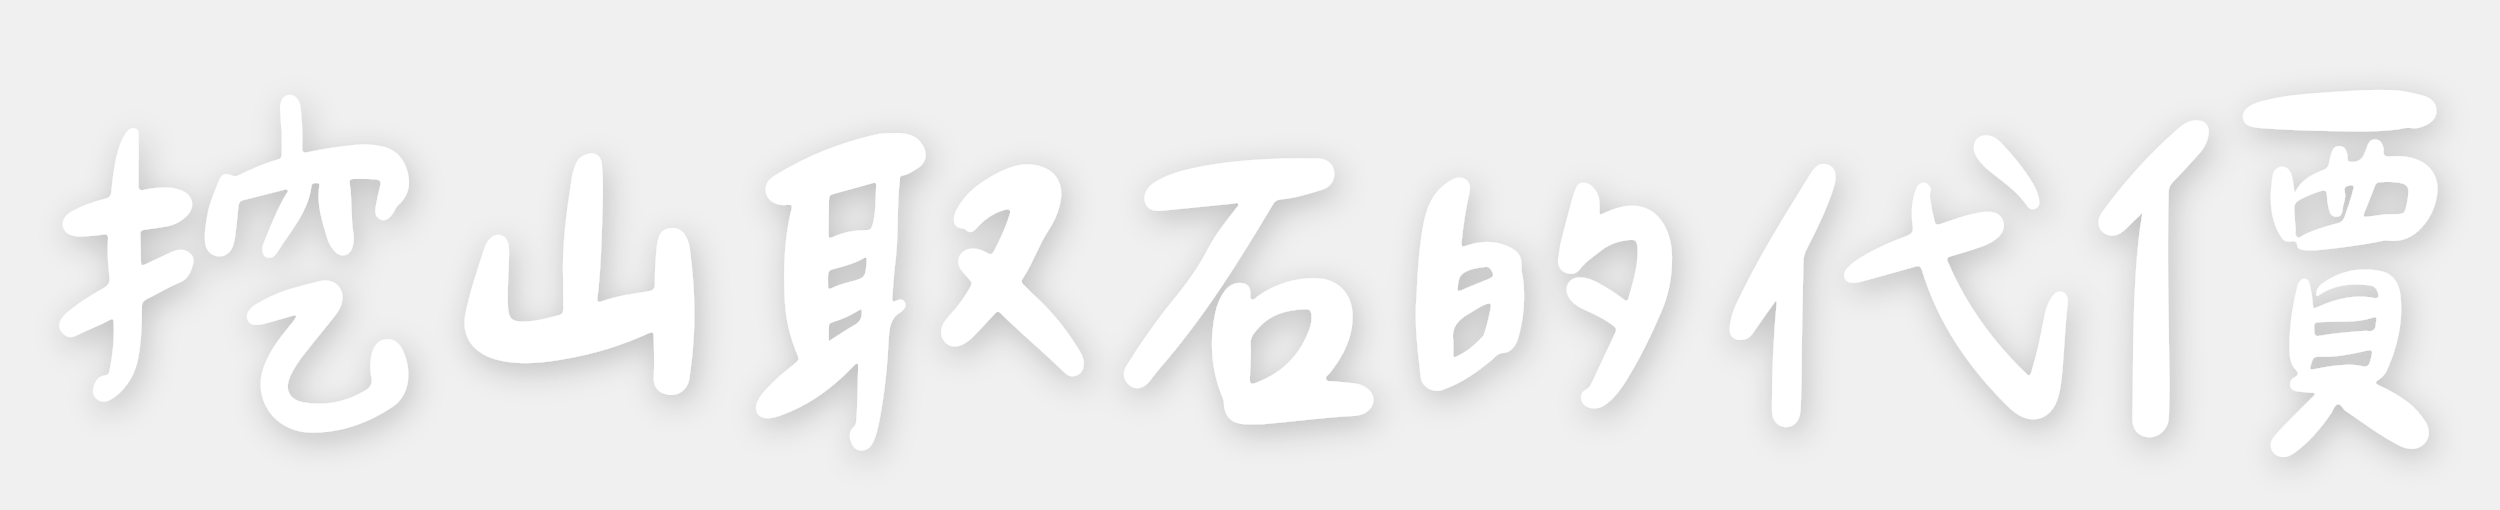
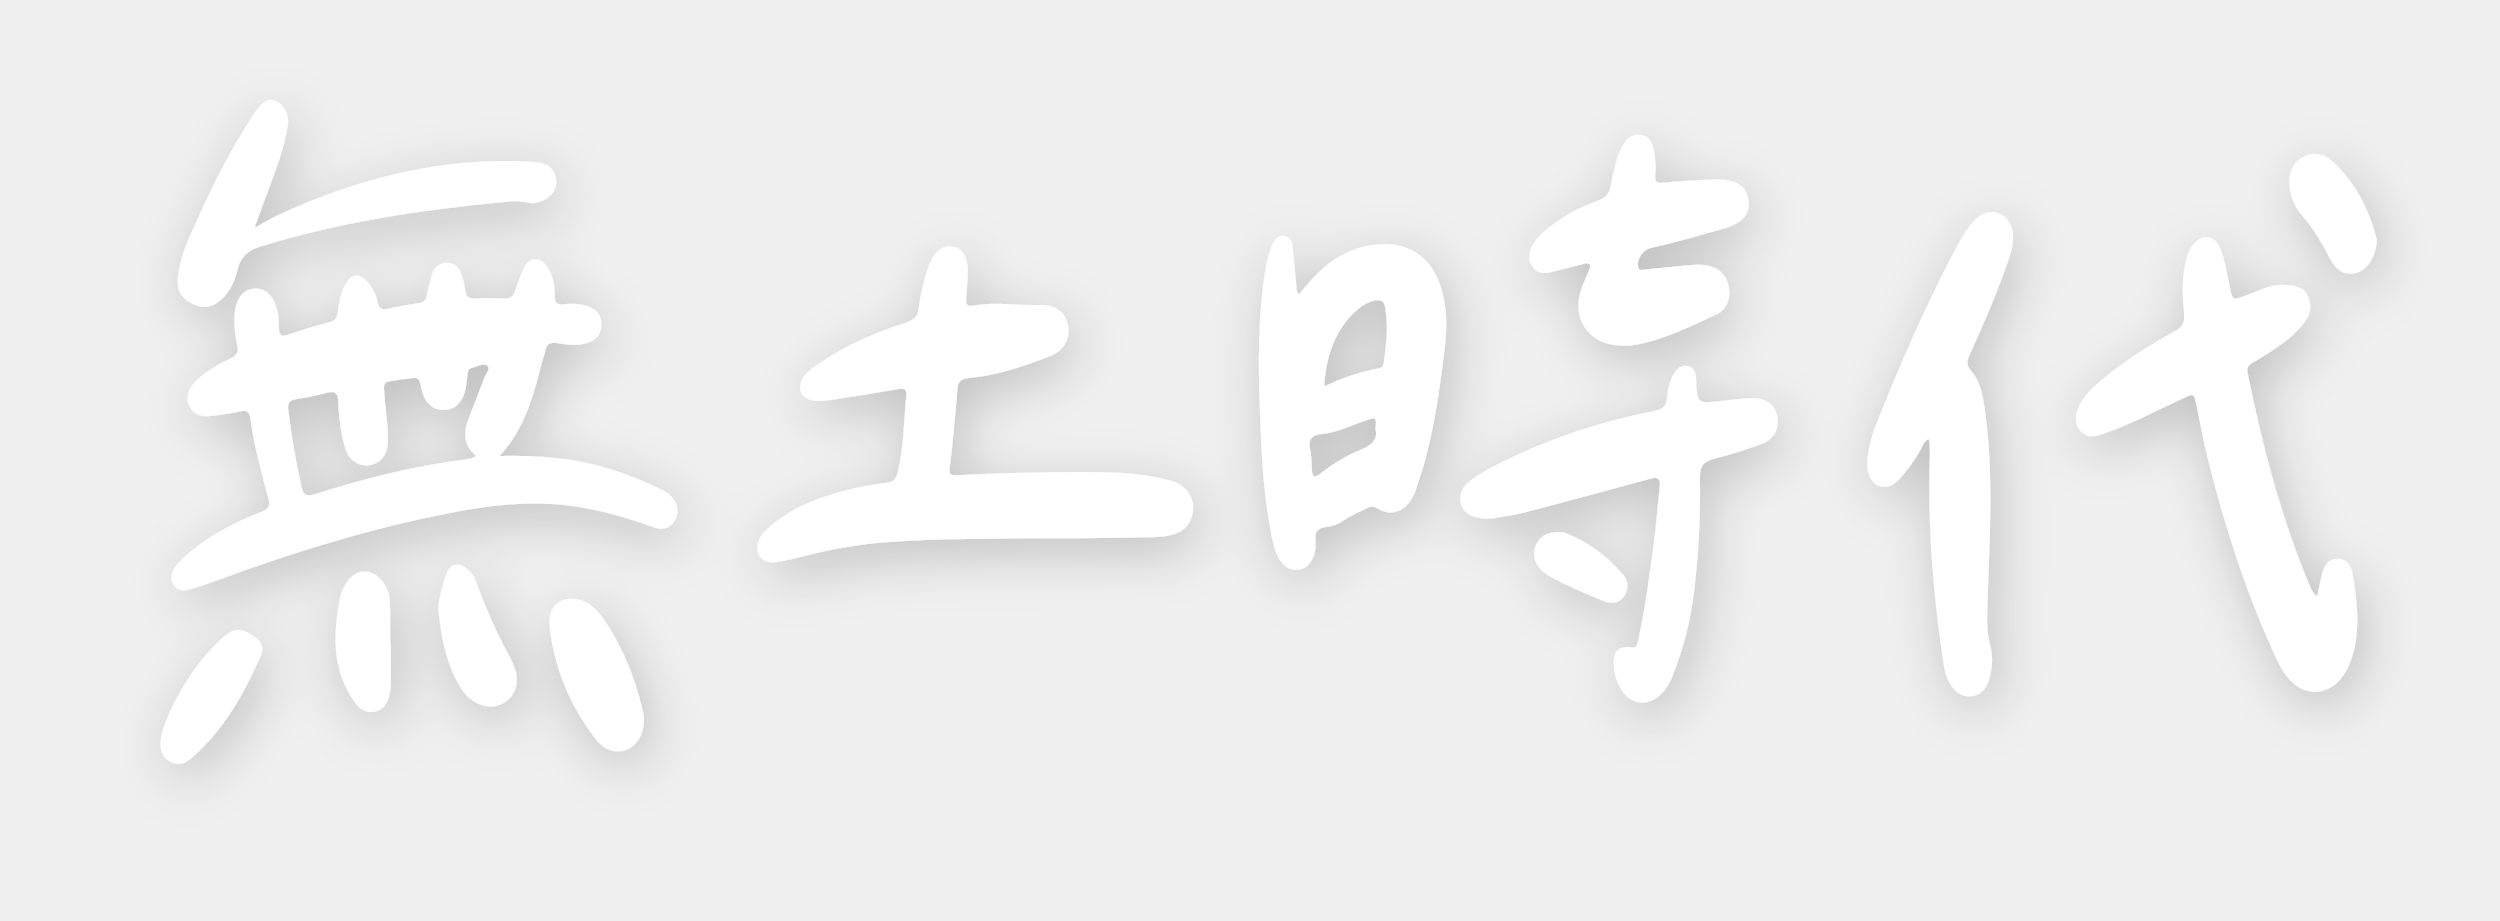
- <svg xmlns="http://www.w3.org/2000/svg" version="1.1" x="0px" y="0px" viewBox="0 0 1236.1 252" enable-background="new 0 0 1236.1 252" xml:space="preserve">
+ <svg xmlns="http://www.w3.org/2000/svg" version="1.1" x="0px" y="0px" viewBox="0 0 717.1 264" enable-background="new 0 0 717.1 264" xml:space="preserve">
  <style>
	#title {
		filter:url(#dropshadow)
	}
</style>
  <filter id="dropshadow" height="130%">
    <feGaussianBlur in="SourceAlpha" stdDeviation="8" />
    <feOffset dx="2" dy="4" result="offsetblur" />
    <feComponentTransfer>
      <feFuncA type="linear" slope="0.2" />
    </feComponentTransfer>
    <feMerge>
      <feMergeNode />
      <feMergeNode in="SourceGraphic" />
    </feMerge>
  </filter>
  <g id="title">
    <g>
-       <path fill="#ffffff" d="M442.2,65.8c5.2-0.1,10.2,0.4,13.6,5.3c3.2,4.6,2.4,9.4-2.4,12.3c-2.2,1.4-4.4,2.9-7.1,3.4    c-1.6,0.3-1.3,1.5-1.4,2.5c-1.6,13.7-0.4,27.6-2.3,41.3c-0.7,5.4-0.9,10.9-1.4,16.3c-0.2,1.8,0.1,2.7,2.1,1.7    c1.5-0.7,3.1-0.9,4.1,0.8c0.9,1.6,0.1,3-1.1,4.1c-0.2,0.2-0.4,0.4-0.6,0.6c-5,2.8-5.9,7.3-6.2,12.6c-0.7,13.9-2,27.7-4.7,41.4    c-0.7,3.3-1.3,6.6-2.7,9.7c-1.1,2.6-2.7,4.8-5.9,5c-2.6,0.1-4.3-1.4-5.2-3.7c-1.1-2.8-1.5-5.7,1.1-8c1.1-1,1.2-2.2,1.3-3.5    c0.7-8.7,0.6-17.4,0.9-26.2c0-0.5,0.2-1.2-0.3-1.5c-0.7-0.4-1.2,0.3-1.6,0.7c-1.6,1.5-3.1,3.1-4.6,4.6c-9.1,8.7-19.3,15.7-31.2,20    c-2,0.8-4.1,1.4-6.3,1.6c-5.2,0.4-7.8-3.3-5.9-8.1c0.9-2.1,2.3-3.9,3.8-5.6c4.4-5.1,9.7-9.3,15-13.5c1.5-1.2,2-2.1,1.1-4    c-3.6-8.6-5.8-17.6-6.3-27c-0.7-15.1-0.4-30.2,3.3-45c0.5-2.1,0-2.6-2-2.3c-2.1,0.3-4.2,0.1-6.2-0.8c-5.1-2.2-6.2-8.3-2.2-12.1    c0.8-0.7,1.7-1.4,2.6-1.9c15-9.2,31.1-15.7,48.2-19.7c1.7-0.4,3.4-0.7,5.1-0.9C438.8,65.9,440.5,65.9,442.2,65.8z M409.8,107.2    c0,0-0.1,0-0.1,0c0,2.9,0.1,5.8,0,8.7c-0.1,1.8,0.6,2,2.1,1.3c5.2-2.4,10.7-3.4,16.4-3.4c1.8,0,2.6-0.6,3.2-2.5    c1.8-6.4,1.4-13,1.8-19.5c0.1-2-1.2-1.4-2.2-1.1c-6.3,1.7-12.6,3.5-18.9,5.2c-1.6,0.4-2.2,1.1-2.2,2.8    C409.9,101.5,409.8,104.4,409.8,107.2z M409.4,138.3c0,0.6,0,1.3,0,1.9c0,3.1,0,3.1,2.7,1.9c2.6-1.2,5.3-2,8-2.7    c7.8-2,7.8-2.1,8.4-10.1c0.1-1.7,0-2.5-1.9-1.4c-3.9,2.2-8.2,3.4-12.5,4.6C409.4,133.7,409.4,133.6,409.4,138.3z M409.8,168.7    c4.5-2.8,8.6-5.7,12.9-8.1c2.5-1.4,3.3-3.3,3.4-6c0.1-1.9-0.6-1.8-1.8-1c-3.9,2.5-8.2,4.3-12.6,5.7c-0.9,0.3-1.8,0.5-1.8,1.7    C409.7,163.4,409.8,165.8,409.8,168.7z" />
-       <path fill="#ffffff" d="M297.8,108.4c-0.4,13-0.8,26-2.4,38.9c-0.2,1.9,0.4,2.3,2.1,1.7c7.5-2.7,15.3-3.8,23.1-5    c2.3-0.3,3.2-1.3,3.2-3.7c-0.1-5.8,0.3-11.6,0.8-17.4c0.2-1.7,0.5-3.4,0.9-5.1c0.8-2.9,2.8-4.7,5.8-5c3.2-0.4,5.7,0.7,7.5,3.5    c1.3,2.1,2,4.5,2.3,6.9c2.7,20,3.2,40,0.3,60c-0.3,2.1-0.4,4.2-1.1,6.2c-1.6,4.3-5.9,6.7-10.5,5.7c-4.6-0.9-7-4.2-6.6-9.2    c0.5-6.3,0.1-12.5,0-18.8c0-3-0.4-3.3-3.2-2c-12.8,5.8-26.2,9.9-40,12.3c-10.5,1.9-21,3.2-31.7,1.1c-1.8-0.4-3.5-0.8-5.2-1.4    c-10.3-3.7-15.2-11.8-12.9-22.5c2.3-10.8,5.8-21.4,9.3-31.9c0.7-2,1.7-3.8,3.3-5.2c3.1-2.6,6.9-1.6,8.3,2.2c0.7,2,0.6,4.1,0.6,6.2    c-0.1,8-0.8,16-0.6,24c0.2,8.1,1.7,9.5,9.8,9c5.3-0.3,10.4-1.8,15.5-3.1c1.6-0.4,2.1-1.4,2.1-3c-0.1-4.9,0-9.8-0.1-14.7    c-0.6-16.9,1.7-33.5,4.3-50.1c0.3-1.9,0.8-3.7,1.4-5.5c0.4-1.2,1-2.4,1.7-3.4c1.7-2.3,5.9-3.9,8.2-3.1c3,1,3.5,3.7,3.7,6.4    C298.5,91,298,99.7,297.8,108.4z" />
-       <path fill="#ffffff" d="M624.3,209.8c-2.9,0-5.8,0.1-8.7,0c-6.9-0.4-10.2-3.8-10.5-10.6c0-0.9-0.3-1.8-0.6-2.6    c-5.7-13.6-6.6-27.6-3.6-42c0.8-3.8,2.2-7.3,4.5-10.5c2-2.7,4.6-4.4,8.1-4.2c3.2,0.2,4.7,1.9,4.8,5.1c0,1-0.5,2.4,0.7,3    c1.1,0.5,1.9-0.8,2.7-1.4c8.7-6.2,18.5-9.3,29.1-9.1c10.8,0.3,17.9,7.7,18,18.6c0.1,11-4.7,20.1-11.4,28.5    c-0.7,0.9-2.2,1.7-1.7,2.9c0.5,1.4,2.2,0.8,3.4,1c3.4,0.4,6.9,0.6,10.3,1c2.6,0.3,5,1.1,7,2.8c3.8,3.2,3.6,8.2-0.4,11.2    c-2.1,1.6-4.6,2.1-7.2,2.2C654,206.5,639.2,208.5,624.3,209.8z M618.3,180.5c-0.1,2.2-0.2,4.4-0.3,6.5c-0.1,2.8,0.4,3.2,2.9,2.3    c12.7-4.7,21.6-13.4,26.4-26.2c0.9-2.4,1.3-4.9,1.1-7.5c-0.1-1.7-1-2.8-2.7-2.7c-8.8,0.3-17,2.2-23.2,9c-2.1,2.3-4.6,5-4.1,8.6    C618.7,173.8,618.3,177.1,618.3,180.5z" />
-       <path fill="#ffffff" d="M1145.2,146.1c-0.1-2.8,1.3-4.8,3.2-6.1c8.8-6.1,18.6-8.2,29-5.9c5.9,1.3,8.8,6,9.5,11.7    c1.2,10-0.4,19.7-3.5,29.3c-0.8,2.4-1.9,4.7-2.8,7.1c-0.8,2.1-2,3.8-3.9,5.1c-2.7,1.8-2.6,2.3,0.3,3.6c4.8,2.2,9.4,4.8,13.6,8    c3.5,2.7,6.4,6,8.7,9.7c2.2,3.5,2.1,7.2,0.1,10c-2.2,2.9-6.1,4.1-10.1,2.9c-1.3-0.4-2.6-0.9-3.8-1.6c-9.1-4.8-17.3-10.9-25.8-16.8    c-1.4-1-2.3-3.6-4-3.1c-1.3,0.3-2,2.6-2.9,4.1c-5,7.3-10.6,14.1-17.8,19.4c-1.2,0.9-2.5,1.8-4,2.2c-2.8,0.8-5.5-0.1-7.1-2.1    c-1.6-2.1-1.7-4.9,0.2-7.3c1.7-2.2,3.6-4.3,5.6-6.3c4.5-4.5,9-9,13.5-13.5c0.5-0.5,1.4-1,1.2-1.7c-0.3-1-1.4-0.5-2.2-0.6    c-2-0.2-4-0.4-6-0.6c-1.7-0.2-3.3-0.7-3.8-2.6c-0.5-1.9,0.4-3.5,2-4.4c2.1-1.2,2.4-2,0.5-4c-2.4-2.5-2.8-6.1-2.9-9.5    c-0.2-10.7,1.3-21.2,3.9-31.5c0.2-0.8,0.6-1.5,1-2.2c0.6-1,1.4-1.7,2.6-1.6c1.3,0.1,1.9,1,2.3,2.1c1,3.2,1.4,6.6,1.7,9.9    c0.3,3,0.2,3,2.9,1.8c8.7-3.9,17.7-6.1,27.3-4.3c2.2,0.4,2.5-0.5,2.1-2.3c-0.5-2.4-2.1-3.7-4.3-3.9c-8.6-1.1-16.9-0.4-24.4,4.5    c-0.4,0.2-0.7,0.5-1.1,0.8C1145.9,146.1,1145.7,146.1,1145.2,146.1z M1169,163.6c0.5,0,0.9-0.1,1.4,0c2.8,0.5,4.3-0.5,4.3-3.5    c0-0.4,0.1-0.9,0.2-1.3c0.4-1.8-0.1-2.3-1.9-1.7c-4.3,1.4-8.6,1.9-13.1,1.9c-4.3,0-8.7,0.1-13,0.3c-2.8,0.1-2.9,0.6-2.6,4.8    c0.2,2.6,1.7,2.1,3.2,1.8C1154.5,164.7,1161.8,164.1,1169,163.6z M1150.8,176.4c-0.8,0-1.6,0-2.4,0c-4.7-0.1-4.6,0-6,4.6    c-0.5,1.7,0.1,1.8,1.5,1.6c3.2-0.6,6.4-1.3,9.6-1.7c4.8-0.5,9.7-1,14.3,0.1c2.5,0.6,3.4-0.2,4-2.1c0.4-1.1,0.6-2.3,0.9-3.4    c0.3-1.7,0.2-2.8-2.2-2.2C1164.1,174.8,1157.5,176.2,1150.8,176.4z" />
-       <path fill="#ffffff" d="M1022.4,150c-1.6,12.8-1.7,26.5-3.4,40c-0.4,3.1-1.1,6.1-2.3,9c-3.3,8-11.2,10.6-18.6,6.2    c-2.1-1.3-4-2.9-5.7-4.6c-19.2-19-34.1-40.8-42.1-66.9c-0.7-2.1-1.5-2.4-3.5-1.8c-8.7,2.5-17.5,4.9-26.2,7.3    c-1.3,0.4-2.7,0.6-4,0.6c-1.8,0.1-3.5-0.2-4.4-2c-0.9-1.8-0.3-3.4,0.8-4.8c1.8-2.2,4.1-3.9,6.5-5.4c7.3-4.5,15.1-8,23.1-10.9    c2.7-1,3.5-2.1,3.1-5.1c-0.8-5.4-0.6-10.9,1-16.2c0.4-1.3,0.8-2.6,1.7-3.7c1-1.2,2.3-1.9,3.8-1.2c1.6,0.7,2.7,2.4,2.4,3.6    c-0.9,3,0.2,5.7,0.5,8.6c0.2,2.1,1,4.1,1.3,6.1c0.3,2.1,1.1,2.6,3.2,1.9c5.6-1.9,11.1-4,16.9-5.2c2.2-0.5,4.5-0.9,6.7-0.8    c3.2,0.1,5.9,1.1,7.2,4.4c1.1,2.8,0.1,5.9-2.5,8.3c-2.5,2.2-5.4,3.7-8.5,4.7c-4.9,1.7-9.8,3.2-14.8,4.6c-1.9,0.5-2.2,1.3-1.4,3    c9,21,22.2,39.1,38.6,55c1.7,1.6,2.1,0.8,2.6-0.9c2.6-8.5,4.5-17.2,6.1-26c0.7-4.1,1.8-8,4.3-11.4c1.3-1.7,2.9-2.9,5.1-2.1    C1022.1,145.3,1022.6,147.1,1022.4,150z" />
-       <path fill="#ffffff" d="M507.2,81.2c12.8,0,19.2,7.6,17.2,18.4c-1,5.3-3.2,10.1-6.1,14.5c-4.9,7.6-7.7,16.3-12.7,23.8    c-0.9,1.3-0.3,2.2,0.7,3.1c2.6,2.5,5,5,7.6,7.4c7.8,7.3,14.2,15.8,19.8,24.9c1.2,2,2.3,4.1,2.2,6.6c-0.1,2.7-1.1,4.8-3.7,5.8    c-2.4,1-4.4,0-6.1-1.7c-10.1-9.9-21.1-18.9-31.2-29c-1.3-1.3-2.1-0.9-3.1,0.2c-3.1,3.4-6.3,6.8-9.5,10.2c-1.8,1.9-3.8,3.7-6.2,4.9    c-3.3,1.7-6.6,1.3-8.8-1c-2.2-2.3-2.7-6-1-9.1c1-1.9,2.5-3.6,4-5.2c3.7-4,6.7-8.3,9.4-13c0.9-1.6,0.8-2.6-0.4-3.8    c-1.4-1.4-2.7-3-3.9-4.5c-3.4-4.3-1.2-9.8,4.2-10.7c3.1-0.5,5.9,0.6,8.6,2.1c1.4,0.8,2.2,0.8,3.1-0.7c3-5.7,5.8-11.5,7.7-17.7    c0.3-0.9,0.9-2,0.1-2.8c-0.8-0.8-1.9-0.2-2.8,0c-5.5,1.6-9.9,4.9-13.6,9.1c-1.7,1.9-3.3,2.5-5.3,0.6c-0.5-0.5-1-0.6-1.7-0.7    c-2.9-0.2-4.1-1.6-4.1-4.5c0-2.2,0.9-4.1,2-5.9c4.2-7.3,10.6-12.1,17.8-16C496.7,83.5,502.6,81.3,507.2,81.2z" />
-       <path fill="#ffffff" d="M68.5,79.4c0,4.1,0.1,8.2,0,12.3c0,1.9,0.5,2.6,2.5,2.2c3.7-0.8,7.5-1.3,11.4-1.2c2.7,0,5.2,0.5,7.7,1.6    c5.4,2.3,6.6,8,2.5,12.2c-2.9,3-6.4,4.8-10.4,5.5c-3.6,0.6-7.2,1.2-10.8,1.6c-1.4,0.2-2.1,0.7-2,2.2c0.2,4.5,0.2,9.1,0.3,13.6    c0,1.6,0.4,2.1,2.1,1.3c4.2-2,8.4-3.9,12.6-5.9c1.4-0.7,2.9-1.2,4.4-1.3c4-0.3,7.7,2.9,6.8,6.6c-1,3.9-2.5,7.9-6.7,9.6    c-5.7,2.3-10.9,5.5-16.3,8.2c-1.8,0.9-2.5,2-2.4,4c0,8.2-0.3,16.4-1.7,24.4c-1.2,7-4.2,13.1-9.4,18c-1.2,1.1-2.5,2.2-3.9,3    c-2.3,1.4-4.7,2-7.1,0.2c-2-1.4-2.5-3.6-1.9-5.8c0.7-2.9,2.1-5.5,5.3-6c1.7-0.3,2.3-0.8,2.6-2.3c1.6-7.9,2.5-15.8,2.1-23.8    c-0.1-1.8-0.5-2.3-2.2-1.3c-5.3,2.9-11.1,5-16.5,7.7c-2.7,1.3-4.7,0.7-6.6-1.3c-1.9-2.1-2.2-4.2-0.7-6.7c1.2-2.1,3.1-3.6,4.9-5.1    c5-4,10.4-7.3,16-10.4c2.4-1.4,3.4-2.8,3-5.8c-0.8-6.1-1.1-12.3-0.7-18.5c0.1-2-0.5-2.5-2.5-2.2c-3,0.5-6.1,0.7-9.2,0.9    c-1.2,0.1-2.4,0.1-3.5,0c-3.9-0.3-6.4-2-7.1-4.9c-0.6-2.7,0.8-5.3,4.1-7.3c5.3-3.1,11.1-5,17-6.5c1.8-0.5,2.6-1.3,2.8-3.3    c0.7-6.7,1.4-13.4,3.2-19.9c1-3.4,2.1-6.8,4.4-9.6c1-1.3,2.3-2.5,4.2-1.9c1.9,0.6,1.8,2.3,1.8,3.9c0,4,0,8,0,12    C68.4,79.4,68.5,79.4,68.5,79.4z" />
-       <path fill="#ffffff" d="M700.4,145.7c0.4-10.3,1.1-21.3,2.9-32.3c0.7-4.3,1.7-8.6,3.5-12.6c2.3-5.1,5.9-9.1,10.8-11.8    c2.4-1.3,4.8-1.9,7.2-0.2c2.3,1.7,2.3,4.2,1.7,6.7c-1.8,8-3,16.1-3.8,24.2c-0.2,2.1,0.1,2.6,2.2,1.8c6.8-2.4,13.7-2.7,20.5,0.2    c5.5,2.3,7.3,5.2,6.9,11.2c-0.1,1.3,0.4,2.5,0.6,3.7c1.4,10.3,0.7,20.5-2.2,30.5c-1.1,3.7-3.5,7.2-7.2,7.4c-3.1,0.2-4,1.9-5.8,3.4    c-7.4,6.2-15.3,11.7-24.5,14.9c-4.8,1.7-10.3-1.5-10.8-6.5C701,173.2,699.1,159.9,700.4,145.7z M718.6,168.6c0,2.3,0,4.5,0,6.8    c0,0.8,0.1,1.5,1.2,1c5.5-2.3,9.8-6.2,13.7-10.5c0.1-0.1,0.2-0.3,0.2-0.5c1.5-4.4,2.5-8.9,3.4-13.5c0.3-1.8-0.4-2.1-2-1.6    c-3.4,1.1-6.2,3.4-9.3,5.1C720.5,158.5,717.6,162.3,718.6,168.6z M720.8,142c-0.5,2.2,0.4,2.2,2.3,1.3c4.2-1.9,8.5-3.5,12.8-5.3    c2.6-1.1,2.9-1.7,1.6-4.2c-0.7-1.4-1.8-2-3.3-1.8c-2.3,0.3-4.7,0.6-6.9,1.3C722.2,135.1,721.2,136.5,720.8,142z" />
-       <path fill="#ffffff" d="M634.2,78.3c5.7,0,11.4-0.1,17.2,0c4.9,0.1,7.8,2.7,8.3,6.6c0.5,4.1-1.7,7.7-6.2,9    c-6.6,2-13.2,4.1-20.1,4.7c-1.9,0.2-3.1,0.9-4.1,2.6c-16.9,28.5-34.6,56.6-56.5,81.7c-1.7,2-3.2,4.2-4.9,6.2    c-2.9,3.2-6.4,3.7-9.2,1.6c-3.2-2.4-4-6.1-1.8-9.7c7.1-11.5,14.8-22.5,23.3-32.9c6.5-7.9,12.4-16.1,17.1-25.2    c3.7-7.1,8.8-13.3,13.7-19.7c0.5-0.7,1.6-1.4,1.2-2.3c-0.5-1-1.6-0.3-2.5-0.2c-11,1.1-22.1,2.2-33.1,3.3c-1.3,0.1-2.5,0.3-3.8,0.3    c-2.6,0-4.9-0.7-6.2-3.1c-1.4-2.6-0.9-5.1,0.6-7.5c1.3-2.1,3.4-3.5,5.6-4.7c5.6-3.1,11.8-4.8,18-6.1    C605,79.8,619.6,78.9,634.2,78.3z" />
-       <path fill="#ffffff" d="M139.1,64.2c-0.2-3.4-0.5-6.7-0.6-10.1c-0.2-4.3,1.6-7.1,4.6-7.2c2.9-0.1,5.1,2.4,5.6,6.6    c0.7,6.4,1,12.9,0.7,19.3c-0.1,2.5,0.7,2.9,2.9,2.4c7.7-1.7,15.6-2.8,23.4-3.6c4.6-0.5,9.1-0.2,13.5,0.8    c6.7,1.6,10.6,6.1,12.3,12.5c1.7,6.2,0.6,11.9-4.5,16.4c-1.3,1.2-1.8,2.9-2.8,4.3c-1.7,2.7-4,3.9-6,3c-2.6-1.2-2.9-3.6-2.5-6    c0.6-3.7,1.4-7.3,2.3-10.9c0.5-1.9-0.1-2.7-2-2.9c-3.8-0.5-7.6-0.3-11.4-0.3c-1.4,0-1.9,0.6-1.7,2.1c1.3,8.4,0.5,16.9,1.9,25.2    c0.4,2.2,0.1,4.5-0.6,6.7c-1.5,4.2-5.5,5.1-8.6,1.9c-1.8-1.9-3.1-4.1-3.8-6.5c-2.5-8.3-5.2-16.5-4-25.4c0.1-0.8,0.5-2-1-2    c-1.1,0-2.6-0.1-2.8,1.5c-1.6,12.9-10.4,22.2-16.8,32.6c-0.5,0.8-1.2,1.6-2,2.2c-2.2,1.6-4.9,0.5-5.4-2.2    c-0.4-1.7,0.1-3.3,0.7-4.8c3.4-8.1,6.5-16.4,11.1-24c0.3-0.6,1.2-1.2,0.5-1.9c-0.5-0.5-1.2-0.2-1.8,0c-6.7,1.7-13.4,3.4-20.1,5.1    c-1.8,0.4-2.1,1.7-2.3,3.2c-0.5,4.9-1,9.8-1.6,14.6c-0.2,1.6-0.6,3.2-1.1,4.8c-1.3,3.6-4.3,5.6-7.7,5.1c-3.3-0.5-5.7-3-6.1-6.7    c-0.5-4.9,0.4-9.8,1.3-14.6c1.1-5.7,3.5-10.9,5.6-16.2c1.2-3.2,3.5-3.9,6.6-2.4c1.2,0.5,2.1,0.3,3.1-0.2    c6.3-3.1,12.7-5.9,19.5-7.8c1.6-0.4,1.8-1.6,1.8-3c0-3.9,0-7.8,0-11.7C139.3,64.2,139.2,64.2,139.1,64.2z" />
-       <path fill="#ffffff" d="M826.7,129.3c-0.1,8.6-1.8,16.8-5.2,24.7c-4.9,11.5-10.4,22.8-17,33.5c-2.6,4.3-5.5,8.4-9.4,11.6    c-2.5,2.1-5.2,3.3-8.5,2.7c-2.4-0.5-4.2-1.8-4.8-4.3c-0.5-2.4,0.6-4,2.7-5.1c1.3-0.7,1.9-1.9,2.5-3.1c3.9-8.2,7.7-16.5,11.6-24.7    c0.9-1.8,0.3-2.7-1.2-3.8c-4.2-3-8.6-5.3-13.3-7.3c-2.7-1.2-5.2-2.6-7.2-4.8c-2.4-2.7-3-5.9-1.6-8.5c1.4-2.5,4.1-3.5,7.9-2.9    c2.1,0.3,4,1.1,5.9,2c4.8,2.5,9.3,5.3,13.6,8.6c1,0.7,1.8,1.5,2.4-0.3c2.2-7.8,4.7-15.5,4.6-23.7c0-0.6,0-1.3-0.1-1.9    c-0.4-3.2-1-3.6-4.3-3.3c-5,0.5-9.6,2-13.6,5.2c-3.7,2.9-7.7,5.4-10.6,9.3c-1.7,2.3-4.7,2.8-7.2,1.6c-2.5-1.1-4-3.7-3.5-6.8    c0.5-3.4,0.9-6.9,1.8-10.2c1.7-6.8,3.6-13.5,5.4-20.3c0.2-0.7,0.4-1.4,0.7-2.1c0.9-2.2,1.4-4.9,4.2-5.1c3-0.2,5,1.9,6.6,4.1    c1.8,2.7,1.9,5.8,1.8,8.9c-0.1,3.1-0.1,3.1,2.6,1.9c3.1-1.4,6.2-2.6,9.5-3.2c8.9-1.6,16.4,2.2,20.5,10.4    C826.1,117.7,826.9,123.4,826.7,129.3z" />
-       <path fill="#ffffff" d="M1059.3,105.2c-2.7,2.6-4.9,4.8-7.1,6.9c-1.4,1.4-2.9,2.8-4.7,3.7c-2.9,1.3-6,0.8-8.1-1.3    c-2-2-2.5-5.1-1.1-7.8c0.5-1.1,1.2-2,1.9-3c10.9-14.7,23.1-28.3,37-40.3c2.4-2.1,5.1-3.8,8.5-3.9c4.5-0.2,7.1,2.7,6.3,7.2    c-0.6,3.7-2.4,6.9-4.9,9.6c-4.2,4.7-8.4,9.3-12.8,13.8c-1.4,1.4-1.9,2.8-2,4.8c-0.8,30.7,0,61.4,0.4,92.1    c0.1,6.4-0.1,12.9-0.3,19.3c-0.2,6.2-5.6,10.8-11.2,9.8c-4.2-0.8-7-4-6.9-8.9c0.6-31.5-0.2-63,3.8-94.4    C1058.5,110.5,1058.9,108.2,1059.3,105.2z" />
-       <path fill="#ffffff" d="M146.5,156.2c-1.1-0.6-2,0-3,0.3c-4,1.1-8,2.3-12.1,3.4c-1.4,0.4-2.8,0.7-4.3,0.8    c-1.9,0.1-3.7-0.5-4.6-2.3c-0.9-1.9-0.4-3.7,0.9-5.3c1-1.3,2.4-2.2,3.8-3c5.8-3.5,12-6.1,18.5-7.9c4.2-1.2,8.4-2.3,12.7-3.3    c7.3-1.6,12.6,4.1,10.5,11.3c-0.8,2.7-2.4,4.9-4.1,7c-4.9,6.1-9.8,12.1-14.7,18.3c-2.6,3.3-4.9,6.8-6.6,10.6    c-2.8,6.3-0.6,11.4,6.1,12.7c11.1,2.1,21.7-0.1,31.4-6c2.3-1.4,3.2-3.5,2.6-6.3c-0.8-3.9-0.7-7.8,0.2-11.6c1-4.3,3.6-6.9,7.1-7.2    c3.5-0.4,6.6,1.7,8.4,5.7c1.7,3.9,2.7,7.9,2.6,12.2c-0.1,6.5-2.5,12.1-8,15.7c-12.2,8.1-25.8,12.9-40.5,12.6    c-14.7-0.3-25.4-11.8-24.5-25.4c0.3-4.7,2-9,4.2-13.1c3.2-5.9,7.4-11,11.6-16.1C145.4,158.1,146.3,157.4,146.5,156.2z" />
-       <path fill="#ffffff" d="M877.8,149c-3.8,5.3-7.6,10.6-11.3,16c-1.2,1.7-2.6,2.7-4.6,3c-4.4,0.7-7.1-1.7-6.7-6.2    c0.4-3.8,1.4-7.5,3-11c7.3-15.4,15.6-30.1,24.5-44.7c4-6.5,8-13,12-19.5c0.8-1.3,1.7-2.6,2.8-3.7c1.7-1.8,3.9-2.3,6.3-1.5    c2.4,0.9,3.5,2.7,3.8,5.2c0.2,2.3-0.4,4.5-1.1,6.7c-3.4,10.4-8.2,20.2-13.2,29.9c-1,2-1.6,4-1.6,6.2c-0.3,18.8-0.9,37.6-0.9,56.4    c0,4.9-0.3,9.8-0.4,14.8c0,1.7-0.2,3.5-0.6,5.1c-0.8,3.5-3.8,5.7-7.1,5.5c-3.2-0.2-5.8-2.6-6.4-6c-0.2-1.4-0.2-2.9-0.2-4.3    c0-16.5,0.7-32.9,2.2-49.3c0.1-0.9,0.1-1.8,0.1-2.6C878.1,149.1,877.9,149,877.8,149z" />
-       <path fill="#ffffff" d="M1134.6,95.4c3-6.3,8.2-9.1,13.8-11.2c2-0.8,2.9-1.8,3.2-3.9c0.3-1.9,0.8-3.7,1.5-5.5    c0.6-1.7,1.9-2.7,3.8-2.6c1.9,0.1,2.9,1.4,3.4,3.1c0.1,0.3,0.1,0.6,0.2,0.8c0.8,1.2-0.8,3.7,1.7,3.9c3.4,0.3,5.7-1.2,6.7-3.7    c0.6-1.5,1.2-3.1,1.8-4.6c0.7-1.6,1.7-2.8,3.6-2.8c2,0.1,3.2,1.3,3.8,3c0.3,0.8,0.6,1.6,0.5,2.4c-0.4,2.9,1.1,3.2,3.5,3    c4-0.3,8-0.1,11.9,1.2c7.8,2.5,12.1,9.1,11.1,17.2c-0.9,7.1-3.9,13.3-9.1,18.2c-4.2,4-9.3,5.8-15.2,5.1c-1.9-0.3-3.8,0.4-5.7,0.7    c-9.7,1.8-19.6,3.1-29.4,4c-2.1,0.2-4.2,0.1-6.3,0c-1.5-0.1-3.3-0.6-3.5-2.1c-0.4-2.8-1.8-2.5-3.9-2.1c-2.1,0.3-3.5-1.2-4.5-2.9    c-2.1-3.4-3.4-7-4.1-10.9c-1.1-6.2-0.7-12.3,0.2-18.4c0.5-3.2,2.3-4.8,4.6-4.9c2.4,0,4.2,1.5,5,4.6    C1133.8,89.4,1134.1,92.1,1134.6,95.4z M1135.1,113.5c0,0.4-0.1,0.7-0.1,1c-0.1,1.1,0,2.3,1.1,2.9c0.9,0.5,1.6-0.5,2.4-0.9    c1.2-0.7,2.4-1.3,3.7-1.8c4.4-1.7,8.9-3.2,13.5-4.3c1.8-0.4,2.8-1.3,3.5-3c1.5-4.4,3.1-8.7,4.2-13.3c0.2-0.7,0.8-1.7-0.1-2.3    c-0.7-0.5-1.6-0.1-2.4,0.1c-1.6,0.3-1.9,1.8-1.6,2.7c0.9,3.1-0.7,5.9-1,8.8c-0.2,1.9-0.7,3.7-3,3.8c-2.2,0.1-3.2-1.5-3.7-3.4    c-0.7-2.5-1-5-1.1-7.5c-0.1-2-0.9-2.4-2.8-1.9c-3.7,1.1-7.1,2.5-10.5,4.3c-3.4,1.7-2.9,4.1-2.7,6.8    C1134.6,108.2,1134.9,110.9,1135.1,113.5z M1182.8,105.9c6.2,0,6.2,0,7.4-6c0.3-1.6,0.5-3.2,0.6-4.9c0.2-2.5-1.1-3.9-3.5-4.4    c-3.6-0.8-7.2-0.7-10.8-0.5c-1.3,0.1-1.9,0.9-2.3,2c-1.7,4.3-3.3,8.6-5.1,12.9c-0.9,2.2-0.1,2.4,1.9,2.1    C1175,106.6,1179,105.8,1182.8,105.9z" />
-       <path fill="#ffffff" d="M1146.8,64.7c-9.4-0.2-18.9-0.6-28.3-1.3c-1.7-0.1-3.4-0.3-5.1-0.7c-2.1-0.5-3.9-1.7-4.3-4    c-0.5-2.4,0.6-4.2,2.5-5.7c2.4-1.8,5.2-2.6,8-3.3c8.6-2.2,17.4-3.1,26.1-3.7c12.5-0.9,25-1.9,37.6-1.4c5.2,0.2,10.3,1.4,15.2,2.8    c3.4,1,6,3.2,6.2,7.1c0.2,3.9-2.4,6.1-5.6,7.6c-2.3,1-4.6,1.7-7.1,1.2c-2.4-0.4-4.7,0.5-7,0.8    C1172.2,65.6,1159.5,64.9,1146.8,64.7z" />
-       <path fill="#ffffff" d="M975.9,72.6c0.1-3.3,2.4-5.6,5.7-5.7c3-0.1,5.5,1.3,7.5,3.4c6.1,6.3,11.6,13,16.1,20.5    c1.5,2.6,2.7,5.3,3.1,8.4c0.2,1.6-0.1,3.1-1.8,3.9c-1.7,0.8-3.2,0.2-4.1-1.2c-4.9-7.2-12.1-12-18.7-17.3c-2.2-1.8-4.2-3.7-5.8-6.1    C976.7,76.7,975.8,74.8,975.9,72.6z" />
+       <path fill="#ffffff" d="M143.3,130.8c5.9-0.1,11.1,0,16.3,0.6c10.7,1.1,20.8,4.4,30.4,9.2c1.1,0.6,2.2,1.2,3,2.3    c1.6,2.1,1.8,4.4,0.4,6.6c-1.4,2.3-3.6,2.6-6,1.7c-6.4-2.3-12.9-4.3-19.7-5.5c-12.9-2.4-25.7-1.1-38.5,1.4    c-22.7,4.4-44.8,11.2-66.5,19.2c-2.8,1-5.7,2-8.5,2.8c-1.6,0.5-3.3,0.4-4.4-1.3c-1.1-1.7-0.7-3.3,0.3-4.9c1.4-2.1,3.3-3.6,5.2-5.2    c5.9-4.8,12.7-8.1,19.7-10.9c2-0.8,2.6-1.7,2-3.8c-2.1-7.6-4.1-15.3-5.2-23.1c-0.3-2-1.2-2.3-2.9-1.9c-2.8,0.6-5.5,1-8.3,1.3    c-2.7,0.3-5.2-0.2-6.4-3.1c-1.1-2.7,0.1-5,2-6.9c2.9-2.8,6.4-4.8,10-6.5c1.7-0.8,2.3-1.7,1.9-3.6c-0.7-3.3-1.1-6.6-0.7-10    c0.6-3.9,2.6-6.2,5.6-6.4c2.9-0.2,5.1,1.7,6.3,5.4c0.7,2,0.6,4.1,0.7,6.2c0.1,1.9,0.9,2.2,2.6,1.6c3.9-1.3,7.8-2.5,11.7-3.5    c1.7-0.4,2.4-1.3,2.6-3c0.3-2.6,0.8-5.2,2-7.6c1.8-3.5,4.2-3.8,6.7-0.8c1.4,1.6,2.3,3.5,2.7,5.6c0.3,1.7,1.1,2.3,2.9,1.9    c3-0.7,6.1-1.2,9.1-1.7c1.3-0.2,1.9-0.8,2.1-2c0.4-2,0.9-4.1,1.5-6.1c0.6-2.1,2-3.3,4.1-3.4c2.2-0.1,3.6,1.2,4.3,3.1    c0.6,1.6,0.9,3.3,1.2,5c0.2,1.6,0.9,2.1,2.5,2.1c3-0.1,6-0.1,9,0c1.6,0,2.3-0.7,2.7-2c0.8-2.2,1.5-4.5,2.5-6.6    c1.6-3.4,4.7-3.5,6.8-0.4c1.7,2.5,2.1,5.4,2.1,8.3c0,1.9,0.7,2.7,2.6,2.4c2-0.3,4-0.2,6,0.3c3.2,0.8,4.9,2.7,4.8,5.7    c-0.1,2.8-1.8,4.6-4.9,5.3c-2.6,0.6-5.3,0.2-7.9-0.2c-1.9-0.3-2.9,0.3-3.3,2.2c-0.2,1.1-0.6,2.1-0.9,3.1    C153.1,113.1,150.7,122.7,143.3,130.8z M136.6,130.8c-3.7-3.1-3.7-6.7-2.2-10.6c1.5-3.9,3-7.8,4.5-11.7c0.4-1.2,2-2.8,0.9-3.6    c-1.2-0.9-3.1,0.3-4.7,0.7c-0.8,0.2-0.9,1-1,1.8c-0.2,1.5-0.3,3.1-0.7,4.6c-0.8,3.6-3.2,5.7-6.4,5.6c-3-0.1-5.2-2.2-6-5.7    c-0.8-3.8-0.8-3.8-4.7-3.2c-0.4,0-0.7,0.1-1.1,0.1c-5.7,1-5.3-0.1-4.8,6.2c0.3,4.1,1.1,8.1,0.8,12.2c-0.2,3.4-2.2,5.7-5.1,6.2    c-2.9,0.5-5.6-1.1-6.8-4.2c-0.4-1.1-0.7-2.2-1-3.4c-0.8-3.6-1.1-7.2-1.3-10.8c-0.1-2.2-0.8-2.9-3-2.4c-3,0.8-6,1.4-9.1,1.9    c-2,0.3-2.5,1.3-2.2,3.2c0.9,7.4,2.1,14.7,3.8,22c0.5,2.3,1.3,2.8,3.7,2.1c14-4.4,28.1-8.1,42.7-9.9    C134,131.6,135.2,131.7,136.6,130.8z" />
+       <path fill="#ffffff" d="M293.6,154.4c-14.2,0.2-28.4,0.1-42.5,1.4c-8.1,0.8-16,2.5-23.8,4.5c-1.8,0.4-3.6,0.9-5.3,1    c-3.8,0.2-5.8-2.9-4.3-6.4c0.8-1.8,2.2-3.1,3.7-4.3c5.2-4.4,11.4-7.1,17.9-9c4.9-1.5,9.9-2.5,14.9-3.1c1.8-0.2,2.8-0.9,3.3-2.9    c1.8-7.3,1.7-14.8,2.5-22.2c0.2-1.9-0.9-2.1-2.4-1.8c-5.9,1-11.8,2-17.8,2.9c-2.2,0.3-4.3,0.7-6.5,0.4c-3.5-0.5-4.8-3.4-3-6.4    c1-1.7,2.6-2.8,4.2-3.9c7.8-5.5,16.5-9.2,25.5-12.1c2.1-0.7,3.2-1.7,3.5-3.9c0.5-3.8,1.3-7.5,2.5-11.2c0.2-0.7,0.5-1.4,0.8-2    c1.5-3.5,3.9-5.2,6.5-4.7c2.7,0.5,4.3,2.9,4.3,6.7c0,2.8-0.3,5.6-0.5,8.4c-0.1,1.6,0.4,2.2,2,1.9c6.4-1.2,12.9,0,19.3-0.2    c4.4-0.1,7.1,2,7.9,5.6c0.8,3.8-1,7.4-5,9c-7.5,2.9-15.2,5.6-23.3,6.3c-2.4,0.2-3.3,1.1-3.4,3.4c-0.6,7.5-1.3,15-2.2,22.5    c-0.3,2.4,1.1,2,2.5,2c12-0.6,24-0.9,36-0.9c6.9,0,13.8,0.1,20.6,1.5c1.8,0.4,3.6,0.7,5.3,1.3c3.7,1.4,5.7,4.5,5.4,8.2    c-0.3,3.6-2.6,6.2-6.5,7.1c-2.1,0.5-4.3,0.6-6.5,0.6C317.2,154.4,305.4,154.4,293.6,154.4z" />
+       <path fill="#ffffff" d="M372.6,84.4c1.1-1.3,2.2-2.6,3.4-3.9c4.9-5.6,10.8-9.4,18.3-10.3c9.3-1.2,16.2,3.3,19,12.2    c1.9,6,1.8,12.2,1,18.4c-1.6,12.8-3.4,25.6-7.6,37.9c-0.6,1.9-1.2,3.8-2.5,5.4c-2.4,3-5.6,3.8-8.9,1.8c-1.2-0.7-2.1-0.7-3.3-0.1    c-2.3,1.2-4.8,2.2-7,3.7c-1.4,1-3.1,1.5-4.8,1.7c-2,0.2-3.1,1.2-2.9,3.4c0.1,1.7,0.1,3.5-0.6,5.1c-0.9,2.1-2.2,3.6-4.6,3.7    c-2.2,0.2-3.8-1-5-2.8c-1.5-2.4-2-5.1-2.5-7.7c-1.9-9.8-2.6-19.8-3-29.8c-0.6-13.5-0.9-27.1,0.6-40.6c0.4-3.3,1-6.7,1.9-9.9    c0.3-1,0.7-2.1,1.2-3c0.6-1.2,1.5-2.1,3-1.9c1.5,0.2,2.2,1.3,2.4,2.6c0.4,3.8,0.8,7.6,1.1,11.4C372,82.6,371.7,83.5,372.6,84.4z     M379.8,110.9c5.1-2.5,10.3-4.2,15.6-5.2c0.8-0.1,1.3-0.5,1.5-1.4c0.7-5.4,1.5-10.8,0.4-16.3c-0.3-1.8-1.4-2.1-3-1.8    c-2.5,0.5-4.4,2-6.2,3.7C382.6,95.6,380.3,102.6,379.8,110.9z M394.6,123.2c0.2-3.7,0.3-3.6-2.9-2.6c-4.2,1.4-8.2,3.5-12.7,3.9    c-2.9,0.3-3.8,1.7-3.2,4.6c0.4,1.8,0.4,3.8,0.5,5.7c0.1,1.9,0.6,2.5,2.4,1.1c3.7-2.9,7.7-5.3,11.9-7    C393.7,127.6,395.2,125.9,394.6,123.2z" />
+       <path fill="#ffffff" d="M664.7,171c0.5-2.1,0.8-4.1,1.3-6c0.6-2.4,1.6-4.7,4.5-4.7c2.9,0,4,2.3,4.4,4.8c1.1,6.5,1.8,13,0.7,19.5    c-0.7,3.7-1.8,7.3-4.3,10.2c-3.9,4.6-9.8,4.9-14.1,0.6c-2.4-2.4-3.8-5.5-5.2-8.6c-8.1-17.9-14.1-36.6-18.8-55.7    c-1.2-4.9-2.1-9.8-3.1-14.7c-0.8-3.7-0.7-3.7-4.3-2c-7.1,3.3-14,7-21.4,9.6c-2.6,1-5.4,2.2-7.8-0.6c-1.8-2.2-1.5-5.5,0.9-8.8    c1.7-2.5,3.9-4.5,6.3-6.4c6.3-5.1,13.1-9.4,20.2-13.3c2.1-1.1,2.7-2.5,2.5-4.8c-0.5-4.8-0.7-9.6,0.3-14.4c0.4-2,1-3.9,2.3-5.5    c2.6-3.3,6.3-2.7,7.8,1.2c1.4,3.7,2,7.6,2.8,11.4c0.7,3.4,0.7,3.2,3.9,2.2c3.9-1.3,7.5-3.6,11.9-3.3c2.6,0.2,5,0.5,6.3,2.9    c1.4,2.7,1.1,5.3-0.7,7.7c-2.3,3.1-5.3,5.5-8.5,7.7c-2.1,1.4-4.3,2.8-6.5,4c-1.3,0.7-1.7,1.7-1.4,3.1c4.3,21.1,9.7,41.8,18.1,61.6    C663.3,169.5,663.4,170.4,664.7,171z" />
+       <path fill="#ffffff" d="M553.2,125.9c-1.4,0.7-1.7,1.9-2.2,2.9c-1.9,3.3-4,6.3-6.6,9c-3.2,3.3-7.4,2.1-8.5-2.3    c-0.4-1.3-0.3-2.7-0.2-4.1c0.4-3.3,1.2-6.4,2.4-9.5c6.6-16.6,13.7-33,22-48.9c1.6-3.1,3.2-6.1,5.4-8.8c2.5-3.1,5.4-4.1,8.1-2.9    c2.6,1.1,4.1,4.1,3.8,7.8c-0.2,2.3-0.9,4.4-1.7,6.6c-3.1,8.9-6.9,17.6-10.8,26.2c-0.7,1.6-0.9,2.8,0.4,4.4c2.7,3,3.4,7,4,10.9    c1.8,12.7,1.8,25.5,1.4,38.3c-0.2,6.6-0.5,13.2-0.7,19.9c-0.1,3.3,0,6.7,0.9,10c0.9,3.3,0.5,6.7-0.5,10c-0.8,2.3-2.3,3.9-4.8,4.3    c-2.5,0.3-4.4-0.9-5.8-2.9c-1.6-2.3-2.1-5-2.5-7.7c-2.9-19.4-4.4-39-3.7-58.7C553.5,128.9,553.7,127.5,553.2,125.9z" />
+       <path fill="#ffffff" d="M467.5,185.6c2.1,0.7,2.2-1,2.5-2.3c2-9.2,3.2-18.4,4.4-27.7c0.7-5.3,1.1-10.7,1.7-16    c0.3-2.3-0.5-2.9-2.7-2.3c-12,3.3-24,6.5-36.1,9.7c-2.8,0.7-5.7,1.1-8.6,1.6c-1.7,0.3-3.4,0.2-5.1-0.2c-2.2-0.5-3.9-1.6-4.5-3.9    c-0.6-2.3,0.1-4.3,1.8-5.9c2.4-2.1,5.2-3.6,8.1-5.1c14.4-7.4,29.6-12.5,45.5-15.6c2.3-0.5,3.5-1.3,3.7-3.8    c0.2-2.4,0.7-4.7,1.9-6.8c0.9-1.5,2.1-2.7,4-2.3c2,0.4,2.3,2.1,2.4,3.8c0.3,7.1,0.3,7,7.4,6.2c2.9-0.3,5.8-0.7,8.7-0.8    c3.9-0.1,6.6,1.9,7.2,5.3c0.7,3.5-1,6.6-4.7,7.9c-4.4,1.6-9,3.1-13.5,4.2c-3,0.8-4,2.1-4,5.3c0.2,11.3-0.4,22.5-1.8,33.7    c-0.9,7.4-2.8,14.6-5.4,21.6c-1,2.7-2.1,5.2-4.3,7.2c-3.4,3.2-8,2.8-10.6-1c-1.9-2.7-2.8-5.7-2.6-9    C463,186.7,464.5,185.4,467.5,185.6z" />
+       <path fill="#ffffff" d="M474.9,47.9c-0.2,5-0.8,4.8,4.5,4.3c4-0.4,8-0.5,12-0.7c1.8-0.1,3.6,0,5.4,0.5c2.6,0.7,4.2,2.4,4.7,5.1    c0.5,2.8-0.4,5.1-2.8,6.6c-1.1,0.7-2.4,1.3-3.7,1.7c-7,1.9-13.9,4.1-21.1,5.6c-2.5,0.5-4.2,2.7-4.1,5.2c0.1,1.7,1.3,1.2,2.2,1.1    c4.5-0.4,9-0.9,13.6-1.3c1.3-0.1,2.7-0.1,4.1,0.2c3.4,0.6,5.6,2.9,6.2,6.1c0.6,3.2-0.6,6.5-3.6,7.9c-7.2,3.3-14.2,6.9-22.1,8.5    c-2.2,0.5-4.5,0.5-6.8,0.3c-7.8-0.9-12.3-7.5-10.1-15.1c0.6-2.1,1.6-4,2.4-6.1c0.2-0.6,0.8-1.4,0.2-2c-0.6-0.6-1.4-0.2-2.1,0    c-2.9,0.7-5.8,1.5-8.7,2.2c-2.2,0.5-4.2,0.5-5.6-1.6c-1.3-2.1-1-4.2,0.2-6.2c1.2-2,2.9-3.7,4.8-5.1c4.2-3.3,8.8-5.8,13.8-7.5    c2.4-0.8,3.4-2.2,3.8-4.6c0.4-2.5,1-5,1.7-7.4c0.4-1.4,1-2.7,1.8-4c1.1-1.9,2.7-3.3,5.1-2.9c2.5,0.4,3.3,2.4,3.7,4.5    C474.7,44.6,474.8,46.2,474.9,47.9z" />
+       <path fill="#ffffff" d="M73.2,65.3c2.3-1.3,4.3-2.5,6.4-3.5c23.1-10.7,47.2-16.9,72.8-15.4c1,0.1,2,0.1,3,0.4c2.1,0.5,3.5,1.9,4,4    c0.5,2.1-0.1,4-1.7,5.4c-1.8,1.5-4.1,2.5-6.3,1.9c-2.9-0.7-5.6-0.3-8.4,0c-23,2.2-45.8,5.7-68,12.5c-3.6,1.1-5.9,2.8-6.8,6.5    c-0.7,2.9-1.8,5.7-3.9,8c-2.6,2.8-5.4,3.6-8.3,2.4c-4.1-1.8-5.5-4.2-4.9-8.4c0.5-3.9,1.7-7.6,3.3-11.2c5.1-11.6,10.5-23,17.4-33.6    c0.5-0.8,0.9-1.6,1.5-2.3c1.4-1.9,2.8-4,5.7-3.1c2.3,0.8,3.9,3.9,3.6,6.7c-0.7,4.9-2.2,9.5-3.9,14.2c-1.8,4.8-3.6,9.7-5.4,14.6    C73.1,64.4,73.2,64.6,73.2,65.3z" />
+       <path fill="#ffffff" d="M184.7,206.3c0,4.4-2,7.6-5.1,8.8c-3,1.1-6.3,0.1-8.8-3.2c-7.2-9.3-11.6-19.9-13.1-31.6    c-0.4-3.1,0-6.1,3.1-7.8c2.7-1.5,6.7-0.7,9.4,1.7c1,0.9,1.9,1.9,2.7,3c5.6,8.2,9.3,17.2,11.5,26.9    C184.7,205,184.7,205.9,184.7,206.3z" />
+       <path fill="#ffffff" d="M46,213.3c0.2-2.6,1-5.2,2.1-7.7c3.6-8.2,8.4-15.6,14.9-21.9c4-3.8,6.1-3.9,10.5-0.7    c1.8,1.3,2.1,3.3,1.3,5.1c-4.9,11.1-10.8,21.6-20.2,29.6c-1.6,1.4-3.5,1.9-5.6,0.9C46.9,217.6,46.1,215.7,46,213.3z" />
+       <path fill="#ffffff" d="M125.7,174.5c0.2-3.3,1.3-6.7,2.4-10c1-2.9,3.7-3.3,6.1-1.1c1.2,1.1,2,2.3,2.5,3.8    c2.7,7.5,5.9,14.7,9.7,21.6c0.7,1.3,1.2,2.7,1.6,4c0.8,3.3-0.4,6.8-3,8.5c-3,1.9-6,1.8-9-0.1c-2.5-1.5-4-3.9-5.3-6.5    C127.6,188.4,126.4,181.6,125.7,174.5z" />
+       <path fill="#ffffff" d="M112.1,185c0,3.5,0,7.1,0,10.6c0,1.6-0.2,3.3-0.7,4.8c-0.7,2-2,3.5-4.2,3.8c-2.3,0.3-4-0.8-5.3-2.6    c-6.8-9.4-6.4-19.8-4.3-30.4c0.2-1.1,0.8-2.2,1.4-3.3c2.7-5.1,8-5.3,11.2-0.4c1,1.6,1.6,3.3,1.6,5.1c0,0.7,0.1,1.5,0.1,2.2    c0,3.4,0,6.7,0,10.1C112,185,112.1,185,112.1,185z" />
+       <path fill="#ffffff" d="M681.8,69c-0.2,1.7-0.5,3.2-1.1,4.6c-1.2,2.6-3,4.6-6,4.9c-3,0.2-4.9-1.6-6.2-4.1    c-2.4-4.5-4.9-8.9-8.3-12.8c-2.2-2.5-3.4-5.6-3.5-9c-0.1-3.1,0.9-5.8,3.7-7.4c2.8-1.7,5.9-1.3,8.2,0.7    C675.6,52.1,679.6,60.1,681.8,69z" />
+       <path fill="#ffffff" d="M446.9,152.6c0.5,0.1,1.1,0,1.7,0.2c6.8,2.5,12.4,6.7,17,12.1c1.6,1.8,1.6,4.3,0.1,6.3    c-1.6,2.1-3.8,2-5.9,1.1c-5.1-2.1-10.2-4.2-15.1-6.9c-0.9-0.5-1.8-1.2-2.6-1.9c-2-2-2.6-4.8-1.5-7.2    C441.8,153.7,444,152.7,446.9,152.6z" />
    </g>
  </g>
-   <g id="_xFFFD__x9C__x96_撅_xFFFD__13_xA0_影像_1_">
- </g>
  <g id="_xFFFD__x9C__x96_撅_xFFFD__14_xA0_影像_1_">
</g>
  <g id="_xFFFD__x9C__x96_撅_xFFFD__15_xA0_影像_1_">
</g>
  <g id="_xFFFD__x9C__x96_撅_xFFFD__16_xA0_影像_1_">
</g>
  <g id="_xFFFD__x9C__x96_撅_xFFFD__17_xA0_影像_1_">
</g>
</svg>
